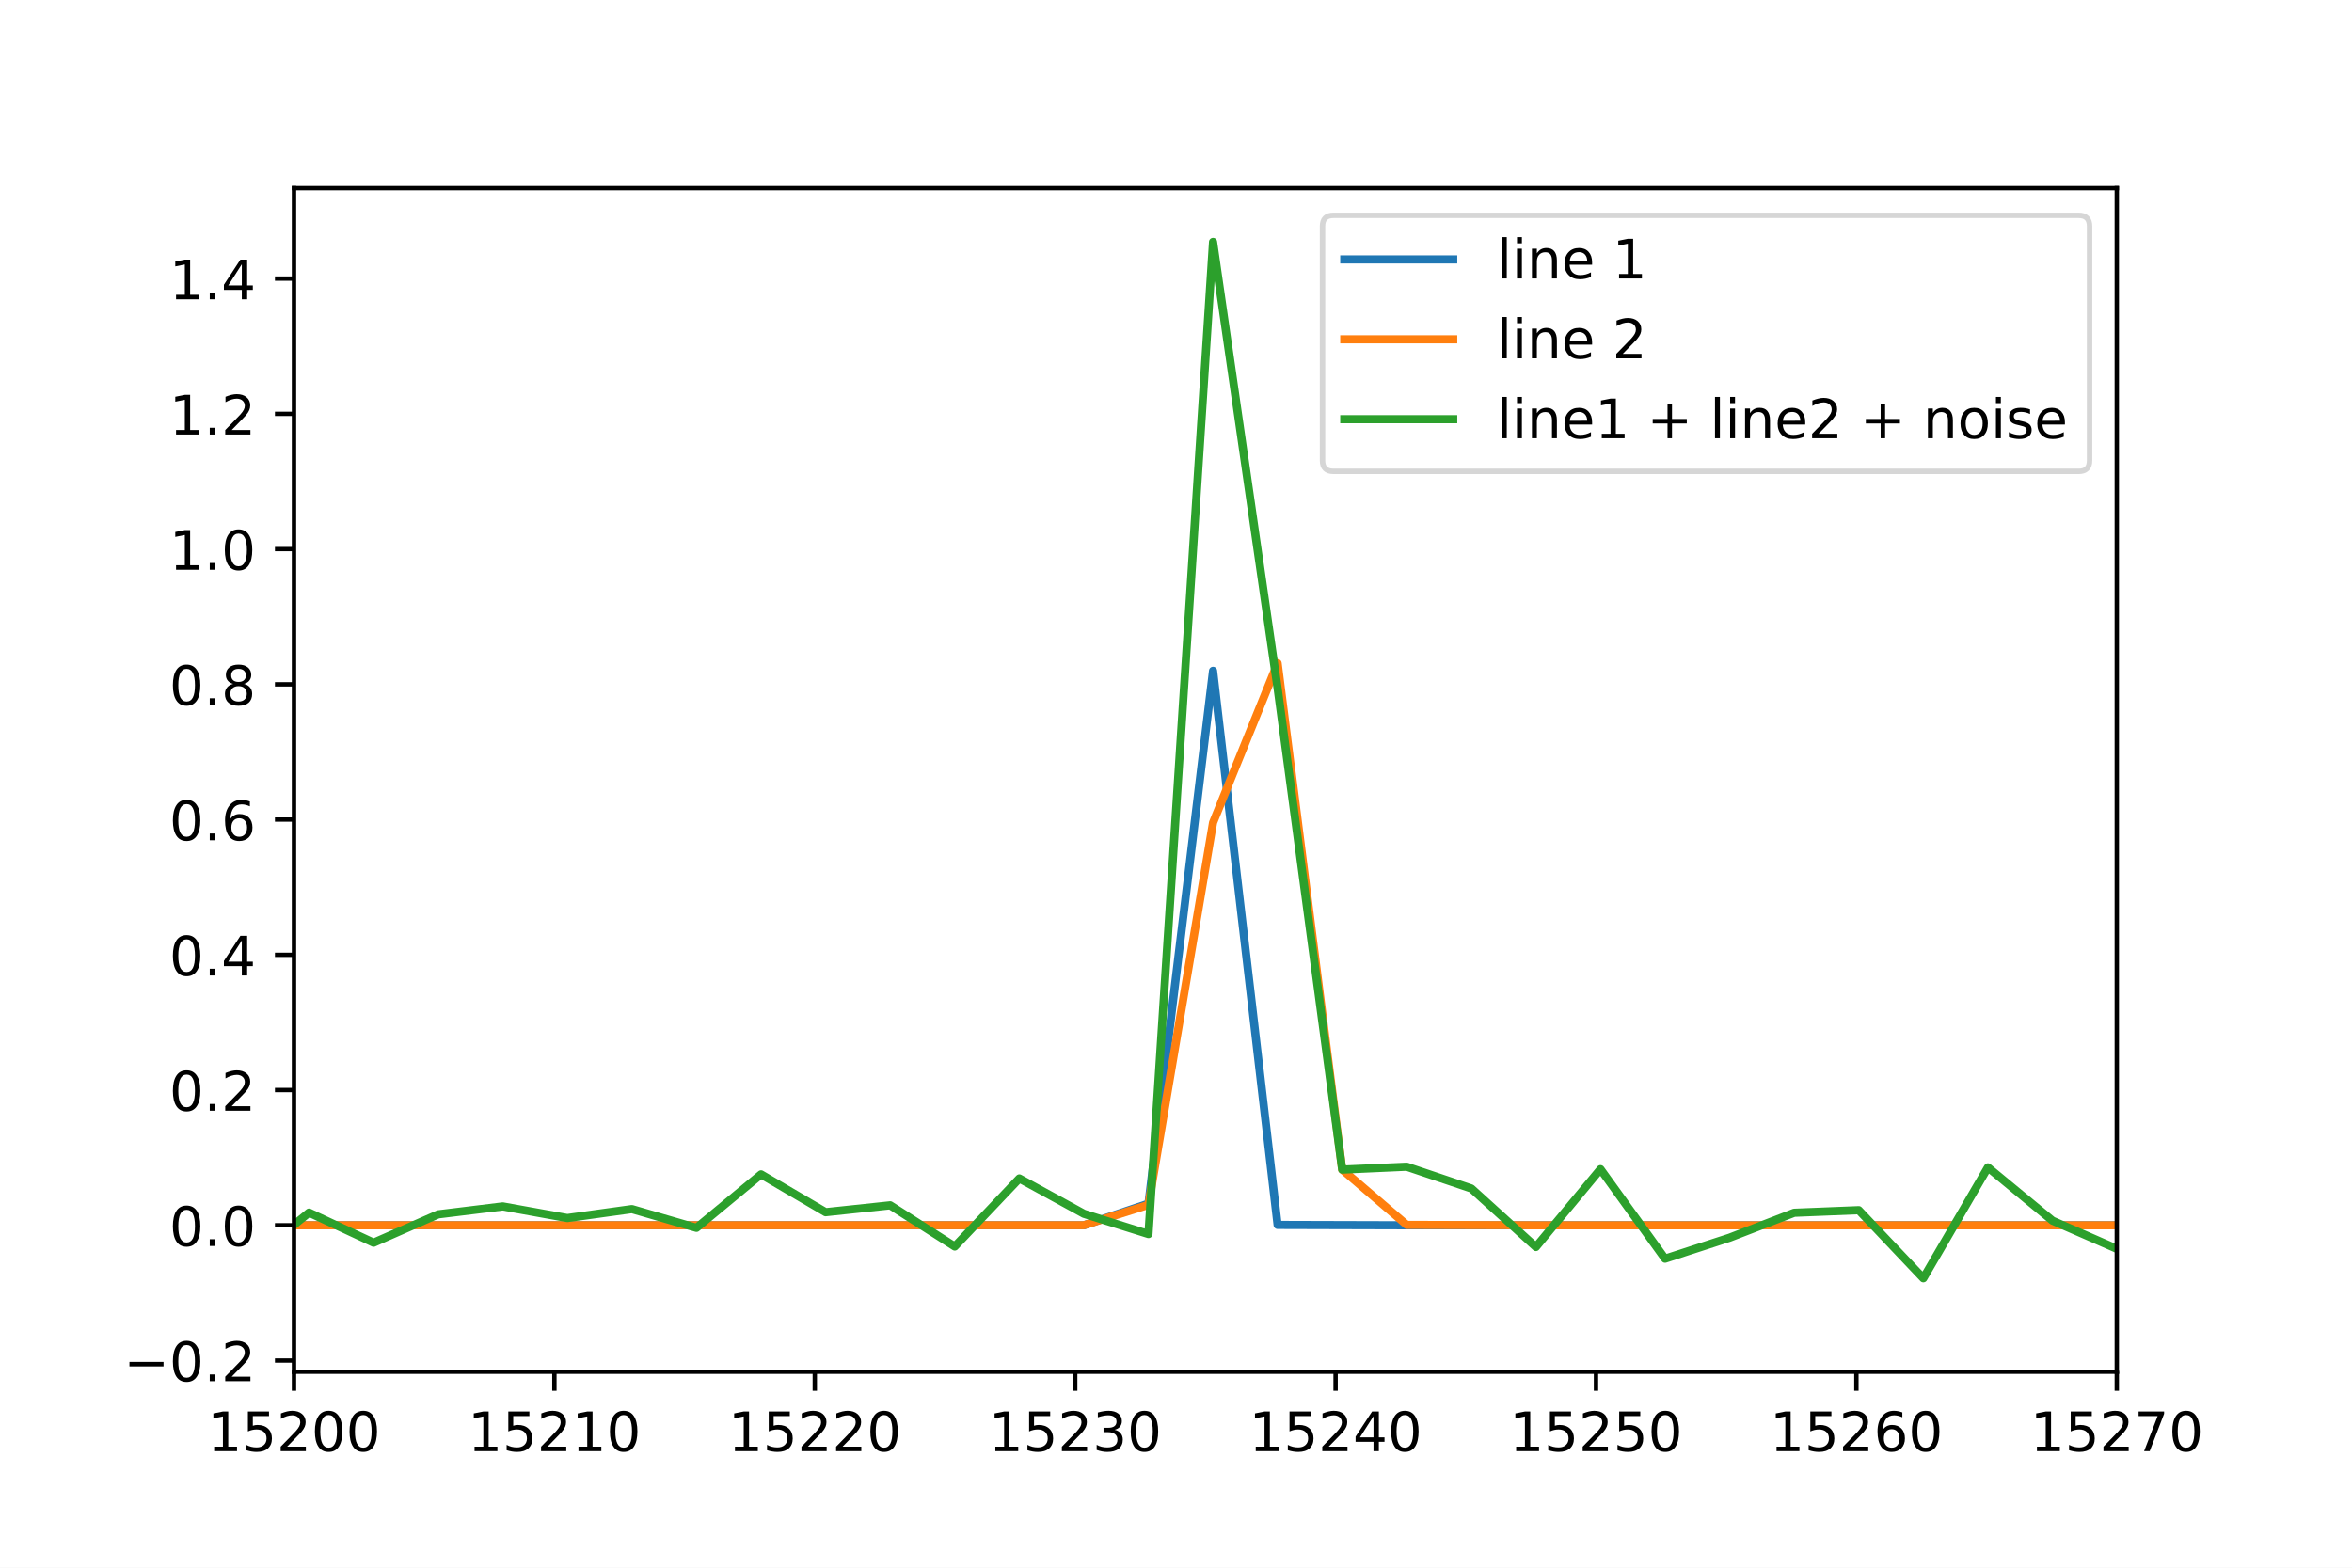
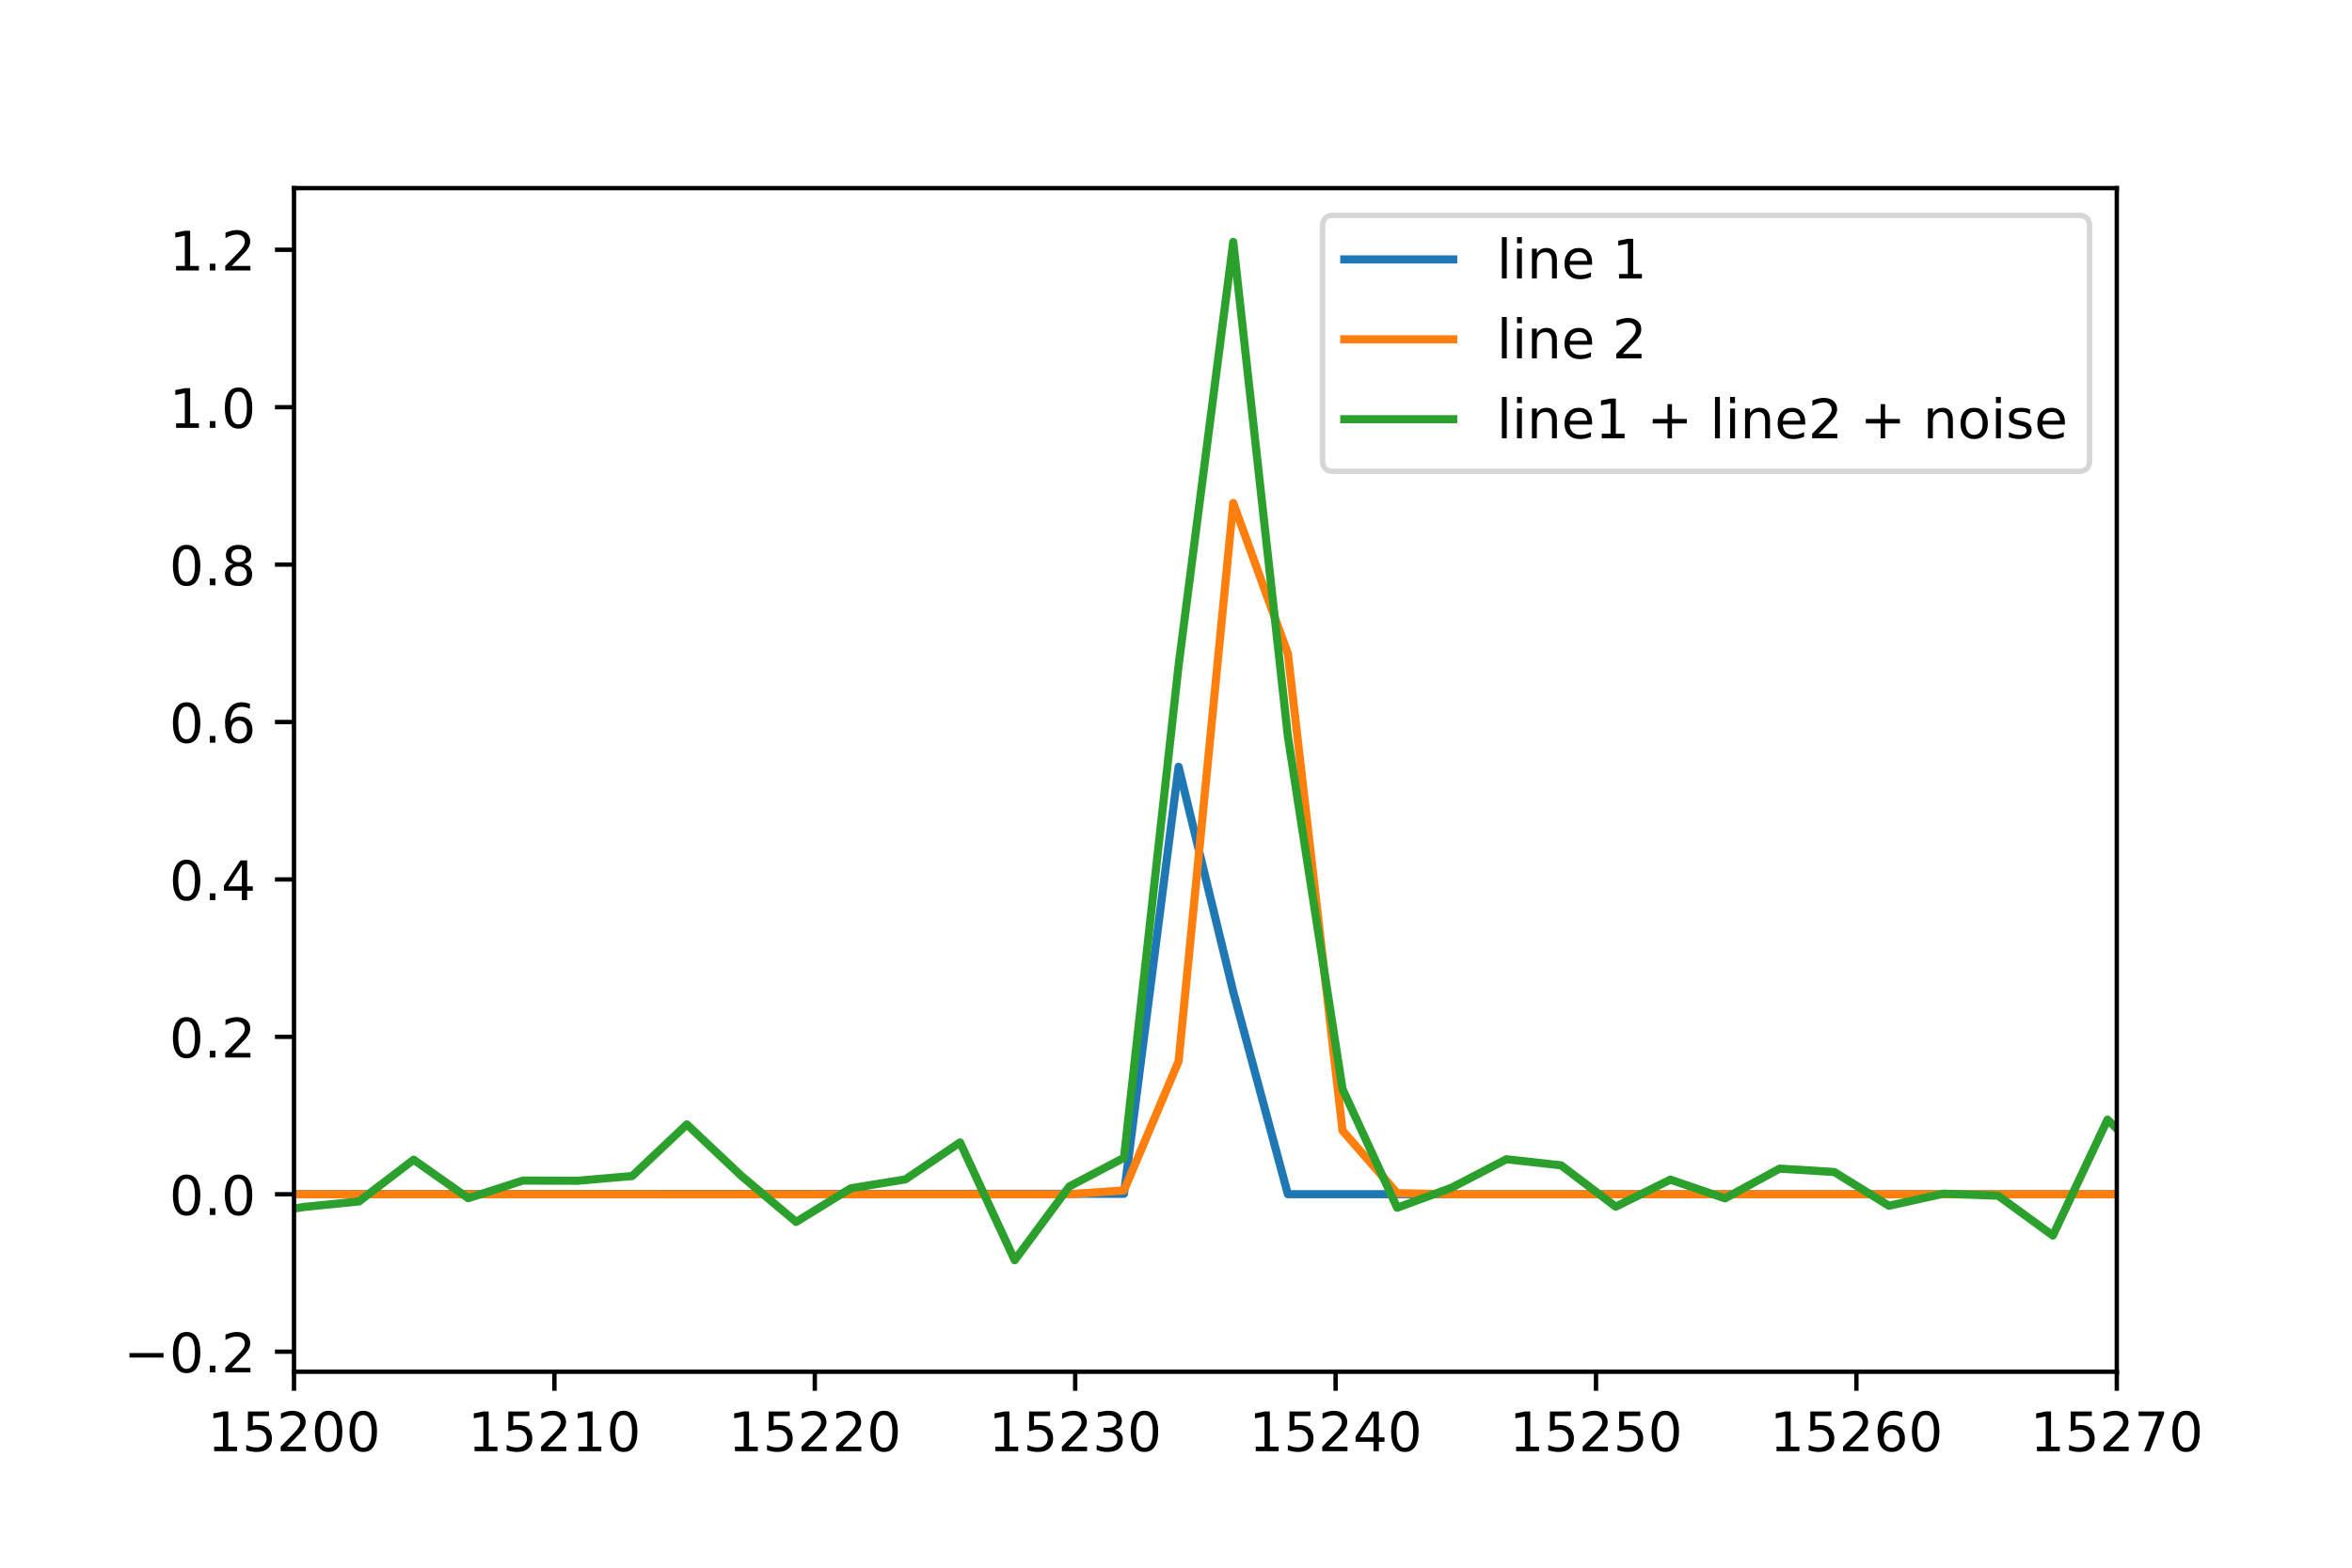
<svg xmlns="http://www.w3.org/2000/svg" xmlns:xlink="http://www.w3.org/1999/xlink" height="288pt" version="1.1" viewBox="0 0 432 288" width="432pt">
  <defs>
    <style type="text/css">
*{stroke-linecap:butt;stroke-linejoin:round;}
  </style>
  </defs>
  <g id="figure_1">
    <g id="patch_1">
      <path d="M 0 288  L 432 288  L 432 0  L 0 0  z " style="fill:#ffffff;" />
    </g>
    <g id="axes_1">
      <g id="patch_2">
        <path d="M 54 252  L 388.8 252  L 388.8 34.56  L 54 34.56  z " style="fill:#ffffff;" />
      </g>
      <g id="matplotlib.axis_1">
        <g id="xtick_1">
          <g id="line2d_1">
            <defs>
-               <path d="M 0 0  L 0 3.5  " id="m508fa422fe" style="stroke:#000000;stroke-width:0.8;" />
-             </defs>
-             <g>
-               <use style="stroke:#000000;stroke-width:0.8;" x="54" xlink:href="#m508fa422fe" y="252" />
+               <path d="M 0 0  L 0 3.5  " id="m2f54bc1e1a" style="stroke:#000000;stroke-width:0.8;" />
+             </defs>
+             <g>
+               <use style="stroke:#000000;stroke-width:0.8;" x="54" xlink:href="#m2f54bc1e1a" y="252" />
            </g>
          </g>
          <g id="text_1">
            <defs>
-               <path d="M 12.406 8.297  L 28.516 8.297  L 28.516 63.922  L 10.984 60.406  L 10.984 69.391  L 28.422 72.906  L 38.281 72.906  L 38.281 8.297  L 54.391 8.297  L 54.391 0  L 12.406 0  z " id="DejaVuSans-31" />
-               <path d="M 10.797 72.906  L 49.516 72.906  L 49.516 64.594  L 19.828 64.594  L 19.828 46.734  Q 21.969 47.469 24.109 47.828  Q 26.266 48.188 28.422 48.188  Q 40.625 48.188 47.75 41.5  Q 54.891 34.812 54.891 23.391  Q 54.891 11.625 47.562 5.094  Q 40.234 -1.422 26.906 -1.422  Q 22.312 -1.422 17.547 -0.641  Q 12.797 0.141 7.719 1.703  L 7.719 11.625  Q 12.109 9.234 16.797 8.062  Q 21.484 6.891 26.703 6.891  Q 35.156 6.891 40.078 11.328  Q 45.016 15.766 45.016 23.391  Q 45.016 31 40.078 35.438  Q 35.156 39.891 26.703 39.891  Q 22.75 39.891 18.812 39.016  Q 14.891 38.141 10.797 36.281  z " id="DejaVuSans-35" />
-               <path d="M 19.188 8.297  L 53.609 8.297  L 53.609 0  L 7.328 0  L 7.328 8.297  Q 12.938 14.109 22.625 23.891  Q 32.328 33.688 34.812 36.531  Q 39.547 41.844 41.422 45.531  Q 43.312 49.219 43.312 52.781  Q 43.312 58.594 39.234 62.25  Q 35.156 65.922 28.609 65.922  Q 23.969 65.922 18.812 64.312  Q 13.672 62.703 7.812 59.422  L 7.812 69.391  Q 13.766 71.781 18.938 73  Q 24.125 74.219 28.422 74.219  Q 39.75 74.219 46.484 68.547  Q 53.219 62.891 53.219 53.422  Q 53.219 48.922 51.531 44.891  Q 49.859 40.875 45.406 35.406  Q 44.188 33.984 37.641 27.219  Q 31.109 20.453 19.188 8.297  z " id="DejaVuSans-32" />
-               <path d="M 31.781 66.406  Q 24.172 66.406 20.328 58.906  Q 16.5 51.422 16.5 36.375  Q 16.5 21.391 20.328 13.891  Q 24.172 6.391 31.781 6.391  Q 39.453 6.391 43.281 13.891  Q 47.125 21.391 47.125 36.375  Q 47.125 51.422 43.281 58.906  Q 39.453 66.406 31.781 66.406  z M 31.781 74.219  Q 44.047 74.219 50.516 64.516  Q 56.984 54.828 56.984 36.375  Q 56.984 17.969 50.516 8.266  Q 44.047 -1.422 31.781 -1.422  Q 19.531 -1.422 13.062 8.266  Q 6.594 17.969 6.594 36.375  Q 6.594 54.828 13.062 64.516  Q 19.531 74.219 31.781 74.219  z " id="DejaVuSans-30" />
+               <path d="M 12.406 8.297  L 28.516 8.297  L 28.516 63.922  L 10.984 60.406  L 10.984 69.391  L 28.422 72.906  L 38.281 72.906  L 38.281 8.297  L 54.391 8.297  L 54.391 0  L 12.406 0  z " id="DejaVuSans-49" />
+               <path d="M 10.797 72.906  L 49.516 72.906  L 49.516 64.594  L 19.828 64.594  L 19.828 46.734  Q 21.969 47.469 24.109 47.828  Q 26.266 48.188 28.422 48.188  Q 40.625 48.188 47.75 41.5  Q 54.891 34.812 54.891 23.391  Q 54.891 11.625 47.562 5.094  Q 40.234 -1.422 26.906 -1.422  Q 22.312 -1.422 17.547 -0.641  Q 12.797 0.141 7.719 1.703  L 7.719 11.625  Q 12.109 9.234 16.797 8.062  Q 21.484 6.891 26.703 6.891  Q 35.156 6.891 40.078 11.328  Q 45.016 15.766 45.016 23.391  Q 45.016 31 40.078 35.438  Q 35.156 39.891 26.703 39.891  Q 22.75 39.891 18.812 39.016  Q 14.891 38.141 10.797 36.281  z " id="DejaVuSans-53" />
+               <path d="M 19.188 8.297  L 53.609 8.297  L 53.609 0  L 7.328 0  L 7.328 8.297  Q 12.938 14.109 22.625 23.891  Q 32.328 33.688 34.812 36.531  Q 39.547 41.844 41.422 45.531  Q 43.312 49.219 43.312 52.781  Q 43.312 58.594 39.234 62.25  Q 35.156 65.922 28.609 65.922  Q 23.969 65.922 18.812 64.312  Q 13.672 62.703 7.812 59.422  L 7.812 69.391  Q 13.766 71.781 18.938 73  Q 24.125 74.219 28.422 74.219  Q 39.75 74.219 46.484 68.547  Q 53.219 62.891 53.219 53.422  Q 53.219 48.922 51.531 44.891  Q 49.859 40.875 45.406 35.406  Q 44.188 33.984 37.641 27.219  Q 31.109 20.453 19.188 8.297  z " id="DejaVuSans-50" />
+               <path d="M 31.781 66.406  Q 24.172 66.406 20.328 58.906  Q 16.5 51.422 16.5 36.375  Q 16.5 21.391 20.328 13.891  Q 24.172 6.391 31.781 6.391  Q 39.453 6.391 43.281 13.891  Q 47.125 21.391 47.125 36.375  Q 47.125 51.422 43.281 58.906  Q 39.453 66.406 31.781 66.406  z M 31.781 74.219  Q 44.047 74.219 50.516 64.516  Q 56.984 54.828 56.984 36.375  Q 56.984 17.969 50.516 8.266  Q 44.047 -1.422 31.781 -1.422  Q 19.531 -1.422 13.062 8.266  Q 6.594 17.969 6.594 36.375  Q 6.594 54.828 13.062 64.516  Q 19.531 74.219 31.781 74.219  z " id="DejaVuSans-48" />
            </defs>
            <g transform="translate(38.09375 266.5984)scale(0.1 -0.1)">
-               <use xlink:href="#DejaVuSans-31" />
-               <use x="63.623" xlink:href="#DejaVuSans-35" />
-               <use x="127.246" xlink:href="#DejaVuSans-32" />
-               <use x="190.869" xlink:href="#DejaVuSans-30" />
-               <use x="254.492" xlink:href="#DejaVuSans-30" />
+               <use xlink:href="#DejaVuSans-49" />
+               <use x="63.623" xlink:href="#DejaVuSans-53" />
+               <use x="127.246" xlink:href="#DejaVuSans-50" />
+               <use x="190.869" xlink:href="#DejaVuSans-48" />
+               <use x="254.492" xlink:href="#DejaVuSans-48" />
            </g>
          </g>
        </g>
        <g id="xtick_2">
          <g id="line2d_2">
            <g>
-               <use style="stroke:#000000;stroke-width:0.8;" x="101.829" xlink:href="#m508fa422fe" y="252" />
+               <use style="stroke:#000000;stroke-width:0.8;" x="101.829" xlink:href="#m2f54bc1e1a" y="252" />
            </g>
          </g>
          <g id="text_2">
            <g transform="translate(85.92232 266.5984)scale(0.1 -0.1)">
-               <use xlink:href="#DejaVuSans-31" />
-               <use x="63.623" xlink:href="#DejaVuSans-35" />
-               <use x="127.246" xlink:href="#DejaVuSans-32" />
-               <use x="190.869" xlink:href="#DejaVuSans-31" />
-               <use x="254.492" xlink:href="#DejaVuSans-30" />
+               <use xlink:href="#DejaVuSans-49" />
+               <use x="63.623" xlink:href="#DejaVuSans-53" />
+               <use x="127.246" xlink:href="#DejaVuSans-50" />
+               <use x="190.869" xlink:href="#DejaVuSans-49" />
+               <use x="254.492" xlink:href="#DejaVuSans-48" />
            </g>
          </g>
        </g>
        <g id="xtick_3">
          <g id="line2d_3">
            <g>
-               <use style="stroke:#000000;stroke-width:0.8;" x="149.657" xlink:href="#m508fa422fe" y="252" />
+               <use style="stroke:#000000;stroke-width:0.8;" x="149.657" xlink:href="#m2f54bc1e1a" y="252" />
            </g>
          </g>
          <g id="text_3">
            <g transform="translate(133.7509 266.5984)scale(0.1 -0.1)">
-               <use xlink:href="#DejaVuSans-31" />
-               <use x="63.623" xlink:href="#DejaVuSans-35" />
-               <use x="127.246" xlink:href="#DejaVuSans-32" />
-               <use x="190.869" xlink:href="#DejaVuSans-32" />
-               <use x="254.492" xlink:href="#DejaVuSans-30" />
+               <use xlink:href="#DejaVuSans-49" />
+               <use x="63.623" xlink:href="#DejaVuSans-53" />
+               <use x="127.246" xlink:href="#DejaVuSans-50" />
+               <use x="190.869" xlink:href="#DejaVuSans-50" />
+               <use x="254.492" xlink:href="#DejaVuSans-48" />
            </g>
          </g>
        </g>
        <g id="xtick_4">
          <g id="line2d_4">
            <g>
-               <use style="stroke:#000000;stroke-width:0.8;" x="197.486" xlink:href="#m508fa422fe" y="252" />
+               <use style="stroke:#000000;stroke-width:0.8;" x="197.486" xlink:href="#m2f54bc1e1a" y="252" />
            </g>
          </g>
          <g id="text_4">
            <defs>
-               <path d="M 40.578 39.312  Q 47.656 37.797 51.625 33  Q 55.609 28.219 55.609 21.188  Q 55.609 10.406 48.188 4.484  Q 40.766 -1.422 27.094 -1.422  Q 22.516 -1.422 17.656 -0.516  Q 12.797 0.391 7.625 2.203  L 7.625 11.719  Q 11.719 9.328 16.594 8.109  Q 21.484 6.891 26.812 6.891  Q 36.078 6.891 40.938 10.547  Q 45.797 14.203 45.797 21.188  Q 45.797 27.641 41.281 31.266  Q 36.766 34.906 28.719 34.906  L 20.219 34.906  L 20.219 43.016  L 29.109 43.016  Q 36.375 43.016 40.234 45.922  Q 44.094 48.828 44.094 54.297  Q 44.094 59.906 40.109 62.906  Q 36.141 65.922 28.719 65.922  Q 24.656 65.922 20.016 65.031  Q 15.375 64.156 9.812 62.312  L 9.812 71.094  Q 15.438 72.656 20.344 73.438  Q 25.25 74.219 29.594 74.219  Q 40.828 74.219 47.359 69.109  Q 53.906 64.016 53.906 55.328  Q 53.906 49.266 50.438 45.094  Q 46.969 40.922 40.578 39.312  z " id="DejaVuSans-33" />
+               <path d="M 40.578 39.312  Q 47.656 37.797 51.625 33  Q 55.609 28.219 55.609 21.188  Q 55.609 10.406 48.188 4.484  Q 40.766 -1.422 27.094 -1.422  Q 22.516 -1.422 17.656 -0.516  Q 12.797 0.391 7.625 2.203  L 7.625 11.719  Q 11.719 9.328 16.594 8.109  Q 21.484 6.891 26.812 6.891  Q 36.078 6.891 40.938 10.547  Q 45.797 14.203 45.797 21.188  Q 45.797 27.641 41.281 31.266  Q 36.766 34.906 28.719 34.906  L 20.219 34.906  L 20.219 43.016  L 29.109 43.016  Q 36.375 43.016 40.234 45.922  Q 44.094 48.828 44.094 54.297  Q 44.094 59.906 40.109 62.906  Q 36.141 65.922 28.719 65.922  Q 24.656 65.922 20.016 65.031  Q 15.375 64.156 9.812 62.312  L 9.812 71.094  Q 15.438 72.656 20.344 73.438  Q 25.25 74.219 29.594 74.219  Q 40.828 74.219 47.359 69.109  Q 53.906 64.016 53.906 55.328  Q 53.906 49.266 50.438 45.094  Q 46.969 40.922 40.578 39.312  z " id="DejaVuSans-51" />
            </defs>
            <g transform="translate(181.5795 266.5984)scale(0.1 -0.1)">
-               <use xlink:href="#DejaVuSans-31" />
-               <use x="63.623" xlink:href="#DejaVuSans-35" />
-               <use x="127.246" xlink:href="#DejaVuSans-32" />
-               <use x="190.869" xlink:href="#DejaVuSans-33" />
-               <use x="254.492" xlink:href="#DejaVuSans-30" />
+               <use xlink:href="#DejaVuSans-49" />
+               <use x="63.623" xlink:href="#DejaVuSans-53" />
+               <use x="127.246" xlink:href="#DejaVuSans-50" />
+               <use x="190.869" xlink:href="#DejaVuSans-51" />
+               <use x="254.492" xlink:href="#DejaVuSans-48" />
            </g>
          </g>
        </g>
        <g id="xtick_5">
          <g id="line2d_5">
            <g>
-               <use style="stroke:#000000;stroke-width:0.8;" x="245.314" xlink:href="#m508fa422fe" y="252" />
+               <use style="stroke:#000000;stroke-width:0.8;" x="245.314" xlink:href="#m2f54bc1e1a" y="252" />
            </g>
          </g>
          <g id="text_5">
            <defs>
-               <path d="M 37.797 64.312  L 12.891 25.391  L 37.797 25.391  z M 35.203 72.906  L 47.609 72.906  L 47.609 25.391  L 58.016 25.391  L 58.016 17.188  L 47.609 17.188  L 47.609 0  L 37.797 0  L 37.797 17.188  L 4.891 17.188  L 4.891 26.703  z " id="DejaVuSans-34" />
+               <path d="M 37.797 64.312  L 12.891 25.391  L 37.797 25.391  z M 35.203 72.906  L 47.609 72.906  L 47.609 25.391  L 58.016 25.391  L 58.016 17.188  L 47.609 17.188  L 47.609 0  L 37.797 0  L 37.797 17.188  L 4.891 17.188  L 4.891 26.703  z " id="DejaVuSans-52" />
            </defs>
            <g transform="translate(229.408 266.5984)scale(0.1 -0.1)">
-               <use xlink:href="#DejaVuSans-31" />
-               <use x="63.623" xlink:href="#DejaVuSans-35" />
-               <use x="127.246" xlink:href="#DejaVuSans-32" />
-               <use x="190.869" xlink:href="#DejaVuSans-34" />
-               <use x="254.492" xlink:href="#DejaVuSans-30" />
+               <use xlink:href="#DejaVuSans-49" />
+               <use x="63.623" xlink:href="#DejaVuSans-53" />
+               <use x="127.246" xlink:href="#DejaVuSans-50" />
+               <use x="190.869" xlink:href="#DejaVuSans-52" />
+               <use x="254.492" xlink:href="#DejaVuSans-48" />
            </g>
          </g>
        </g>
        <g id="xtick_6">
          <g id="line2d_6">
            <g>
-               <use style="stroke:#000000;stroke-width:0.8;" x="293.143" xlink:href="#m508fa422fe" y="252" />
+               <use style="stroke:#000000;stroke-width:0.8;" x="293.143" xlink:href="#m2f54bc1e1a" y="252" />
            </g>
          </g>
          <g id="text_6">
            <g transform="translate(277.2366 266.5984)scale(0.1 -0.1)">
-               <use xlink:href="#DejaVuSans-31" />
-               <use x="63.623" xlink:href="#DejaVuSans-35" />
-               <use x="127.246" xlink:href="#DejaVuSans-32" />
-               <use x="190.869" xlink:href="#DejaVuSans-35" />
-               <use x="254.492" xlink:href="#DejaVuSans-30" />
+               <use xlink:href="#DejaVuSans-49" />
+               <use x="63.623" xlink:href="#DejaVuSans-53" />
+               <use x="127.246" xlink:href="#DejaVuSans-50" />
+               <use x="190.869" xlink:href="#DejaVuSans-53" />
+               <use x="254.492" xlink:href="#DejaVuSans-48" />
            </g>
          </g>
        </g>
        <g id="xtick_7">
          <g id="line2d_7">
            <g>
-               <use style="stroke:#000000;stroke-width:0.8;" x="340.971" xlink:href="#m508fa422fe" y="252" />
+               <use style="stroke:#000000;stroke-width:0.8;" x="340.971" xlink:href="#m2f54bc1e1a" y="252" />
            </g>
          </g>
          <g id="text_7">
            <defs>
-               <path d="M 33.016 40.375  Q 26.375 40.375 22.484 35.828  Q 18.609 31.297 18.609 23.391  Q 18.609 15.531 22.484 10.953  Q 26.375 6.391 33.016 6.391  Q 39.656 6.391 43.531 10.953  Q 47.406 15.531 47.406 23.391  Q 47.406 31.297 43.531 35.828  Q 39.656 40.375 33.016 40.375  z M 52.594 71.297  L 52.594 62.312  Q 48.875 64.062 45.094 64.984  Q 41.312 65.922 37.594 65.922  Q 27.828 65.922 22.672 59.328  Q 17.531 52.734 16.797 39.406  Q 19.672 43.656 24.016 45.922  Q 28.375 48.188 33.594 48.188  Q 44.578 48.188 50.953 41.516  Q 57.328 34.859 57.328 23.391  Q 57.328 12.156 50.688 5.359  Q 44.047 -1.422 33.016 -1.422  Q 20.359 -1.422 13.672 8.266  Q 6.984 17.969 6.984 36.375  Q 6.984 53.656 15.188 63.938  Q 23.391 74.219 37.203 74.219  Q 40.922 74.219 44.703 73.484  Q 48.484 72.75 52.594 71.297  z " id="DejaVuSans-36" />
+               <path d="M 33.016 40.375  Q 26.375 40.375 22.484 35.828  Q 18.609 31.297 18.609 23.391  Q 18.609 15.531 22.484 10.953  Q 26.375 6.391 33.016 6.391  Q 39.656 6.391 43.531 10.953  Q 47.406 15.531 47.406 23.391  Q 47.406 31.297 43.531 35.828  Q 39.656 40.375 33.016 40.375  z M 52.594 71.297  L 52.594 62.312  Q 48.875 64.062 45.094 64.984  Q 41.312 65.922 37.594 65.922  Q 27.828 65.922 22.672 59.328  Q 17.531 52.734 16.797 39.406  Q 19.672 43.656 24.016 45.922  Q 28.375 48.188 33.594 48.188  Q 44.578 48.188 50.953 41.516  Q 57.328 34.859 57.328 23.391  Q 57.328 12.156 50.688 5.359  Q 44.047 -1.422 33.016 -1.422  Q 20.359 -1.422 13.672 8.266  Q 6.984 17.969 6.984 36.375  Q 6.984 53.656 15.188 63.938  Q 23.391 74.219 37.203 74.219  Q 40.922 74.219 44.703 73.484  Q 48.484 72.75 52.594 71.297  z " id="DejaVuSans-54" />
            </defs>
            <g transform="translate(325.0652 266.5984)scale(0.1 -0.1)">
-               <use xlink:href="#DejaVuSans-31" />
-               <use x="63.623" xlink:href="#DejaVuSans-35" />
-               <use x="127.246" xlink:href="#DejaVuSans-32" />
-               <use x="190.869" xlink:href="#DejaVuSans-36" />
-               <use x="254.492" xlink:href="#DejaVuSans-30" />
+               <use xlink:href="#DejaVuSans-49" />
+               <use x="63.623" xlink:href="#DejaVuSans-53" />
+               <use x="127.246" xlink:href="#DejaVuSans-50" />
+               <use x="190.869" xlink:href="#DejaVuSans-54" />
+               <use x="254.492" xlink:href="#DejaVuSans-48" />
            </g>
          </g>
        </g>
        <g id="xtick_8">
          <g id="line2d_8">
            <g>
-               <use style="stroke:#000000;stroke-width:0.8;" x="388.8" xlink:href="#m508fa422fe" y="252" />
+               <use style="stroke:#000000;stroke-width:0.8;" x="388.8" xlink:href="#m2f54bc1e1a" y="252" />
            </g>
          </g>
          <g id="text_8">
            <defs>
-               <path d="M 8.203 72.906  L 55.078 72.906  L 55.078 68.703  L 28.609 0  L 18.312 0  L 43.219 64.594  L 8.203 64.594  z " id="DejaVuSans-37" />
+               <path d="M 8.203 72.906  L 55.078 72.906  L 55.078 68.703  L 28.609 0  L 18.312 0  L 43.219 64.594  L 8.203 64.594  z " id="DejaVuSans-55" />
            </defs>
            <g transform="translate(372.8938 266.5984)scale(0.1 -0.1)">
-               <use xlink:href="#DejaVuSans-31" />
-               <use x="63.623" xlink:href="#DejaVuSans-35" />
-               <use x="127.246" xlink:href="#DejaVuSans-32" />
-               <use x="190.869" xlink:href="#DejaVuSans-37" />
-               <use x="254.492" xlink:href="#DejaVuSans-30" />
+               <use xlink:href="#DejaVuSans-49" />
+               <use x="63.623" xlink:href="#DejaVuSans-53" />
+               <use x="127.246" xlink:href="#DejaVuSans-50" />
+               <use x="190.869" xlink:href="#DejaVuSans-55" />
+               <use x="254.492" xlink:href="#DejaVuSans-48" />
            </g>
          </g>
        </g>
      </g>
      <g id="matplotlib.axis_2">
        <g id="ytick_1">
          <g id="line2d_9">
            <defs>
-               <path d="M 0 0  L -3.5 0  " id="meb29c7750d" style="stroke:#000000;stroke-width:0.8;" />
-             </defs>
-             <g>
-               <use style="stroke:#000000;stroke-width:0.8;" x="54" xlink:href="#meb29c7750d" y="249.944" />
+               <path d="M 0 0  L -3.5 0  " id="mdb72024011" style="stroke:#000000;stroke-width:0.8;" />
+             </defs>
+             <g>
+               <use style="stroke:#000000;stroke-width:0.8;" x="54" xlink:href="#mdb72024011" y="248.317" />
            </g>
          </g>
          <g id="text_9">
            <defs>
-               <path d="M 10.594 35.5  L 73.188 35.5  L 73.188 27.203  L 10.594 27.203  z " id="DejaVuSans-2212" />
-               <path d="M 10.688 12.406  L 21 12.406  L 21 0  L 10.688 0  z " id="DejaVuSans-2e" />
-             </defs>
-             <g transform="translate(22.71719 253.7432)scale(0.1 -0.1)">
-               <use xlink:href="#DejaVuSans-2212" />
-               <use x="83.789" xlink:href="#DejaVuSans-30" />
-               <use x="147.412" xlink:href="#DejaVuSans-2e" />
-               <use x="179.199" xlink:href="#DejaVuSans-32" />
+               <path d="M 10.594 35.5  L 73.188 35.5  L 73.188 27.203  L 10.594 27.203  z " id="DejaVuSans-8722" />
+               <path d="M 10.688 12.406  L 21 12.406  L 21 0  L 10.688 0  z " id="DejaVuSans-46" />
+             </defs>
+             <g transform="translate(22.71719 252.1165)scale(0.1 -0.1)">
+               <use xlink:href="#DejaVuSans-8722" />
+               <use x="83.789" xlink:href="#DejaVuSans-48" />
+               <use x="147.412" xlink:href="#DejaVuSans-46" />
+               <use x="179.199" xlink:href="#DejaVuSans-50" />
            </g>
          </g>
        </g>
        <g id="ytick_2">
          <g id="line2d_10">
            <g>
-               <use style="stroke:#000000;stroke-width:0.8;" x="54" xlink:href="#meb29c7750d" y="225.099" />
+               <use style="stroke:#000000;stroke-width:0.8;" x="54" xlink:href="#mdb72024011" y="219.398" />
            </g>
          </g>
          <g id="text_10">
-             <g transform="translate(31.09688 228.8978)scale(0.1 -0.1)">
-               <use xlink:href="#DejaVuSans-30" />
-               <use x="63.623" xlink:href="#DejaVuSans-2e" />
-               <use x="95.41" xlink:href="#DejaVuSans-30" />
+             <g transform="translate(31.09688 223.1975)scale(0.1 -0.1)">
+               <use xlink:href="#DejaVuSans-48" />
+               <use x="63.623" xlink:href="#DejaVuSans-46" />
+               <use x="95.41" xlink:href="#DejaVuSans-48" />
            </g>
          </g>
        </g>
        <g id="ytick_3">
          <g id="line2d_11">
            <g>
-               <use style="stroke:#000000;stroke-width:0.8;" x="54" xlink:href="#meb29c7750d" y="200.253" />
+               <use style="stroke:#000000;stroke-width:0.8;" x="54" xlink:href="#mdb72024011" y="190.479" />
            </g>
          </g>
          <g id="text_11">
-             <g transform="translate(31.09688 204.0525)scale(0.1 -0.1)">
-               <use xlink:href="#DejaVuSans-30" />
-               <use x="63.623" xlink:href="#DejaVuSans-2e" />
-               <use x="95.41" xlink:href="#DejaVuSans-32" />
+             <g transform="translate(31.09688 194.2785)scale(0.1 -0.1)">
+               <use xlink:href="#DejaVuSans-48" />
+               <use x="63.623" xlink:href="#DejaVuSans-46" />
+               <use x="95.41" xlink:href="#DejaVuSans-50" />
            </g>
          </g>
        </g>
        <g id="ytick_4">
          <g id="line2d_12">
            <g>
-               <use style="stroke:#000000;stroke-width:0.8;" x="54" xlink:href="#meb29c7750d" y="175.408" />
+               <use style="stroke:#000000;stroke-width:0.8;" x="54" xlink:href="#mdb72024011" y="161.56" />
            </g>
          </g>
          <g id="text_12">
-             <g transform="translate(31.09688 179.2072)scale(0.1 -0.1)">
-               <use xlink:href="#DejaVuSans-30" />
-               <use x="63.623" xlink:href="#DejaVuSans-2e" />
-               <use x="95.41" xlink:href="#DejaVuSans-34" />
+             <g transform="translate(31.09688 165.3595)scale(0.1 -0.1)">
+               <use xlink:href="#DejaVuSans-48" />
+               <use x="63.623" xlink:href="#DejaVuSans-46" />
+               <use x="95.41" xlink:href="#DejaVuSans-52" />
            </g>
          </g>
        </g>
        <g id="ytick_5">
          <g id="line2d_13">
            <g>
-               <use style="stroke:#000000;stroke-width:0.8;" x="54" xlink:href="#meb29c7750d" y="150.563" />
+               <use style="stroke:#000000;stroke-width:0.8;" x="54" xlink:href="#mdb72024011" y="132.641" />
            </g>
          </g>
          <g id="text_13">
-             <g transform="translate(31.09688 154.3619)scale(0.1 -0.1)">
-               <use xlink:href="#DejaVuSans-30" />
-               <use x="63.623" xlink:href="#DejaVuSans-2e" />
-               <use x="95.41" xlink:href="#DejaVuSans-36" />
+             <g transform="translate(31.09688 136.4404)scale(0.1 -0.1)">
+               <use xlink:href="#DejaVuSans-48" />
+               <use x="63.623" xlink:href="#DejaVuSans-46" />
+               <use x="95.41" xlink:href="#DejaVuSans-54" />
            </g>
          </g>
        </g>
        <g id="ytick_6">
          <g id="line2d_14">
            <g>
-               <use style="stroke:#000000;stroke-width:0.8;" x="54" xlink:href="#meb29c7750d" y="125.717" />
+               <use style="stroke:#000000;stroke-width:0.8;" x="54" xlink:href="#mdb72024011" y="103.722" />
            </g>
          </g>
          <g id="text_14">
            <defs>
-               <path d="M 31.781 34.625  Q 24.75 34.625 20.719 30.859  Q 16.703 27.094 16.703 20.516  Q 16.703 13.922 20.719 10.156  Q 24.75 6.391 31.781 6.391  Q 38.812 6.391 42.859 10.172  Q 46.922 13.969 46.922 20.516  Q 46.922 27.094 42.891 30.859  Q 38.875 34.625 31.781 34.625  z M 21.922 38.812  Q 15.578 40.375 12.031 44.719  Q 8.5 49.078 8.5 55.328  Q 8.5 64.062 14.719 69.141  Q 20.953 74.219 31.781 74.219  Q 42.672 74.219 48.875 69.141  Q 55.078 64.062 55.078 55.328  Q 55.078 49.078 51.531 44.719  Q 48 40.375 41.703 38.812  Q 48.828 37.156 52.797 32.312  Q 56.781 27.484 56.781 20.516  Q 56.781 9.906 50.312 4.234  Q 43.844 -1.422 31.781 -1.422  Q 19.734 -1.422 13.25 4.234  Q 6.781 9.906 6.781 20.516  Q 6.781 27.484 10.781 32.312  Q 14.797 37.156 21.922 38.812  z M 18.312 54.391  Q 18.312 48.734 21.844 45.562  Q 25.391 42.391 31.781 42.391  Q 38.141 42.391 41.719 45.562  Q 45.312 48.734 45.312 54.391  Q 45.312 60.062 41.719 63.234  Q 38.141 66.406 31.781 66.406  Q 25.391 66.406 21.844 63.234  Q 18.312 60.062 18.312 54.391  z " id="DejaVuSans-38" />
-             </defs>
-             <g transform="translate(31.09688 129.5165)scale(0.1 -0.1)">
-               <use xlink:href="#DejaVuSans-30" />
-               <use x="63.623" xlink:href="#DejaVuSans-2e" />
-               <use x="95.41" xlink:href="#DejaVuSans-38" />
+               <path d="M 31.781 34.625  Q 24.75 34.625 20.719 30.859  Q 16.703 27.094 16.703 20.516  Q 16.703 13.922 20.719 10.156  Q 24.75 6.391 31.781 6.391  Q 38.812 6.391 42.859 10.172  Q 46.922 13.969 46.922 20.516  Q 46.922 27.094 42.891 30.859  Q 38.875 34.625 31.781 34.625  z M 21.922 38.812  Q 15.578 40.375 12.031 44.719  Q 8.5 49.078 8.5 55.328  Q 8.5 64.062 14.719 69.141  Q 20.953 74.219 31.781 74.219  Q 42.672 74.219 48.875 69.141  Q 55.078 64.062 55.078 55.328  Q 55.078 49.078 51.531 44.719  Q 48 40.375 41.703 38.812  Q 48.828 37.156 52.797 32.312  Q 56.781 27.484 56.781 20.516  Q 56.781 9.906 50.312 4.234  Q 43.844 -1.422 31.781 -1.422  Q 19.734 -1.422 13.25 4.234  Q 6.781 9.906 6.781 20.516  Q 6.781 27.484 10.781 32.312  Q 14.797 37.156 21.922 38.812  z M 18.312 54.391  Q 18.312 48.734 21.844 45.562  Q 25.391 42.391 31.781 42.391  Q 38.141 42.391 41.719 45.562  Q 45.312 48.734 45.312 54.391  Q 45.312 60.062 41.719 63.234  Q 38.141 66.406 31.781 66.406  Q 25.391 66.406 21.844 63.234  Q 18.312 60.062 18.312 54.391  z " id="DejaVuSans-56" />
+             </defs>
+             <g transform="translate(31.09688 107.5214)scale(0.1 -0.1)">
+               <use xlink:href="#DejaVuSans-48" />
+               <use x="63.623" xlink:href="#DejaVuSans-46" />
+               <use x="95.41" xlink:href="#DejaVuSans-56" />
            </g>
          </g>
        </g>
        <g id="ytick_7">
          <g id="line2d_15">
            <g>
-               <use style="stroke:#000000;stroke-width:0.8;" x="54" xlink:href="#meb29c7750d" y="100.872" />
+               <use style="stroke:#000000;stroke-width:0.8;" x="54" xlink:href="#mdb72024011" y="74.803" />
            </g>
          </g>
          <g id="text_15">
-             <g transform="translate(31.09688 104.6712)scale(0.1 -0.1)">
-               <use xlink:href="#DejaVuSans-31" />
-               <use x="63.623" xlink:href="#DejaVuSans-2e" />
-               <use x="95.41" xlink:href="#DejaVuSans-30" />
+             <g transform="translate(31.09688 78.60236)scale(0.1 -0.1)">
+               <use xlink:href="#DejaVuSans-49" />
+               <use x="63.623" xlink:href="#DejaVuSans-46" />
+               <use x="95.41" xlink:href="#DejaVuSans-48" />
            </g>
          </g>
        </g>
        <g id="ytick_8">
          <g id="line2d_16">
            <g>
-               <use style="stroke:#000000;stroke-width:0.8;" x="54" xlink:href="#meb29c7750d" y="76.027" />
+               <use style="stroke:#000000;stroke-width:0.8;" x="54" xlink:href="#mdb72024011" y="45.884" />
            </g>
          </g>
          <g id="text_16">
-             <g transform="translate(31.09688 79.82588)scale(0.1 -0.1)">
-               <use xlink:href="#DejaVuSans-31" />
-               <use x="63.623" xlink:href="#DejaVuSans-2e" />
-               <use x="95.41" xlink:href="#DejaVuSans-32" />
-             </g>
-           </g>
-         </g>
-         <g id="ytick_9">
-           <g id="line2d_17">
-             <g>
-               <use style="stroke:#000000;stroke-width:0.8;" x="54" xlink:href="#meb29c7750d" y="51.181" />
-             </g>
-           </g>
-           <g id="text_17">
-             <g transform="translate(31.09688 54.98056)scale(0.1 -0.1)">
-               <use xlink:href="#DejaVuSans-31" />
-               <use x="63.623" xlink:href="#DejaVuSans-2e" />
-               <use x="95.41" xlink:href="#DejaVuSans-34" />
-             </g>
-           </g>
-         </g>
+             <g transform="translate(31.09688 49.68333)scale(0.1 -0.1)">
+               <use xlink:href="#DejaVuSans-49" />
+               <use x="63.623" xlink:href="#DejaVuSans-46" />
+               <use x="95.41" xlink:href="#DejaVuSans-50" />
+             </g>
+           </g>
+         </g>
+       </g>
+       <g id="line2d_17">
+         <path clip-path="url(#p32b2c33bad)" d="M -1 219.398  L 206.443 219.313  L 216.479 140.871  L 226.515 182.197  L 236.551 219.389  L 367.02 219.398  L 433 219.398  L 433 219.398  " style="fill:none;stroke:#1f77b4;stroke-linecap:square;stroke-width:1.5;" />
      </g>
      <g id="line2d_18">
-         <path clip-path="url(#p6296eb580a)" d="M -1 225.099  L 199.085 225.099  L 210.945 221.115  L 222.805 123.238  L 234.665 225.033  L 258.385 225.099  L 433 225.099  L 433 225.099  " style="fill:none;stroke:#1f77b4;stroke-linecap:square;stroke-width:1.5;" />
+         <path clip-path="url(#p32b2c33bad)" d="M -1 219.398  L 196.407 219.395  L 206.443 218.691  L 216.479 194.962  L 226.515 92.402  L 236.551 120.081  L 246.587 207.71  L 256.624 219.191  L 266.66 219.398  L 433 219.398  L 433 219.398  " style="fill:none;stroke:#ff7f0e;stroke-linecap:square;stroke-width:1.5;" />
      </g>
      <g id="line2d_19">
-         <path clip-path="url(#p6296eb580a)" d="M -1 225.099  L 199.085 225.085  L 210.945 221.335  L 222.805 151.126  L 234.665 121.84  L 246.525 214.863  L 258.385 225.027  L 282.105 225.099  L 433 225.099  L 433 225.099  " style="fill:none;stroke:#ff7f0e;stroke-linecap:square;stroke-width:1.5;" />
-       </g>
-       <g id="line2d_20">
-         <path clip-path="url(#p6296eb580a)" d="M -1 213.921  L 9.324 228.65  L 21.184 223.455  L 33.044 227.058  L 44.904 232.418  L 56.764 222.766  L 68.624 228.298  L 80.484 223.084  L 92.344 221.627  L 104.204 223.768  L 116.064 222.121  L 127.924 225.569  L 139.785 215.744  L 151.645 222.691  L 163.505 221.426  L 175.365 228.995  L 187.225 216.492  L 199.085 222.984  L 210.945 226.709  L 222.805 44.444  L 234.665 126.444  L 246.525 214.872  L 258.385 214.337  L 270.245 218.334  L 282.105 229.085  L 293.965 214.79  L 305.825 231.236  L 317.685 227.375  L 329.546 222.796  L 341.406 222.32  L 353.266 234.834  L 365.126 214.458  L 376.986 224.249  L 388.846 229.437  L 400.706 219.839  L 412.566 213.955  L 424.426 222.173  L 433 221.073  L 433 221.073  " style="fill:none;stroke:#2ca02c;stroke-linecap:square;stroke-width:1.5;" />
+         <path clip-path="url(#p32b2c33bad)" d="M -1 220.45  L 5.722 210.621  L 15.758 222.311  L 25.794 214.671  L 45.866 223.357  L 55.902 221.725  L 65.938 220.716  L 75.974 213.049  L 86.01 220.118  L 96.046 216.883  L 106.082 216.917  L 116.118 216.048  L 126.155 206.563  L 136.191 216.038  L 146.227 224.478  L 156.263 218.303  L 166.299 216.664  L 176.335 209.873  L 186.371 231.516  L 196.407 217.963  L 206.443 212.703  L 216.479 122.221  L 226.515 44.444  L 236.551 135.298  L 246.587 200.064  L 256.624 221.877  L 266.66 218.178  L 276.696 212.965  L 286.732 214.084  L 296.768 221.683  L 306.804 216.713  L 316.84 220.149  L 326.876 214.687  L 336.912 215.312  L 346.948 221.51  L 356.984 219.287  L 367.02 219.671  L 377.056 226.983  L 387.092 205.691  L 397.129 215.406  L 407.165 225.817  L 417.201 212.971  L 427.237 217.051  L 433 214.36  L 433 214.36  " style="fill:none;stroke:#2ca02c;stroke-linecap:square;stroke-width:1.5;" />
      </g>
      <g id="patch_3">
        <path d="M 54 252  L 54 34.56  " style="fill:none;stroke:#000000;stroke-linecap:square;stroke-linejoin:miter;stroke-width:0.8;" />
      </g>
      <g id="patch_4">
        <path d="M 388.8 252  L 388.8 34.56  " style="fill:none;stroke:#000000;stroke-linecap:square;stroke-linejoin:miter;stroke-width:0.8;" />
      </g>
      <g id="patch_5">
        <path d="M 54 252  L 388.8 252  " style="fill:none;stroke:#000000;stroke-linecap:square;stroke-linejoin:miter;stroke-width:0.8;" />
      </g>
      <g id="patch_6">
        <path d="M 54 34.56  L 388.8 34.56  " style="fill:none;stroke:#000000;stroke-linecap:square;stroke-linejoin:miter;stroke-width:0.8;" />
      </g>
      <g id="legend_1">
        <g id="patch_7">
          <path d="M 244.912 86.594  L 381.8 86.594  Q 383.8 86.594 383.8 84.594  L 383.8 41.56  Q 383.8 39.56 381.8 39.56  L 244.912 39.56  Q 242.912 39.56 242.912 41.56  L 242.912 84.594  Q 242.912 86.594 244.912 86.594  z " style="fill:#ffffff;opacity:0.8;stroke:#cccccc;stroke-linejoin:miter;" />
        </g>
-         <g id="line2d_21">
+         <g id="line2d_20">
          <path d="M 246.912 47.658  L 266.913 47.658  " style="fill:none;stroke:#1f77b4;stroke-linecap:square;stroke-width:1.5;" />
        </g>
-         <g id="line2d_22" />
-         <g id="text_18">
+         <g id="line2d_21" />
+         <g id="text_17">
          <defs>
-             <path d="M 9.422 75.984  L 18.406 75.984  L 18.406 0  L 9.422 0  z " id="DejaVuSans-6c" />
-             <path d="M 9.422 54.688  L 18.406 54.688  L 18.406 0  L 9.422 0  z M 9.422 75.984  L 18.406 75.984  L 18.406 64.594  L 9.422 64.594  z " id="DejaVuSans-69" />
-             <path d="M 54.891 33.016  L 54.891 0  L 45.906 0  L 45.906 32.719  Q 45.906 40.484 42.875 44.328  Q 39.844 48.188 33.797 48.188  Q 26.516 48.188 22.312 43.547  Q 18.109 38.922 18.109 30.906  L 18.109 0  L 9.078 0  L 9.078 54.688  L 18.109 54.688  L 18.109 46.188  Q 21.344 51.125 25.703 53.562  Q 30.078 56 35.797 56  Q 45.219 56 50.047 50.172  Q 54.891 44.344 54.891 33.016  z " id="DejaVuSans-6e" />
-             <path d="M 56.203 29.594  L 56.203 25.203  L 14.891 25.203  Q 15.484 15.922 20.484 11.062  Q 25.484 6.203 34.422 6.203  Q 39.594 6.203 44.453 7.469  Q 49.312 8.734 54.109 11.281  L 54.109 2.781  Q 49.266 0.734 44.188 -0.344  Q 39.109 -1.422 33.891 -1.422  Q 20.797 -1.422 13.156 6.188  Q 5.516 13.812 5.516 26.812  Q 5.516 40.234 12.766 48.109  Q 20.016 56 32.328 56  Q 43.359 56 49.781 48.891  Q 56.203 41.797 56.203 29.594  z M 47.219 32.234  Q 47.125 39.594 43.094 43.984  Q 39.062 48.391 32.422 48.391  Q 24.906 48.391 20.391 44.141  Q 15.875 39.891 15.188 32.172  z " id="DejaVuSans-65" />
-             <path id="DejaVuSans-20" />
+             <path d="M 9.422 75.984  L 18.406 75.984  L 18.406 0  L 9.422 0  z " id="DejaVuSans-108" />
+             <path d="M 9.422 54.688  L 18.406 54.688  L 18.406 0  L 9.422 0  z M 9.422 75.984  L 18.406 75.984  L 18.406 64.594  L 9.422 64.594  z " id="DejaVuSans-105" />
+             <path d="M 54.891 33.016  L 54.891 0  L 45.906 0  L 45.906 32.719  Q 45.906 40.484 42.875 44.328  Q 39.844 48.188 33.797 48.188  Q 26.516 48.188 22.312 43.547  Q 18.109 38.922 18.109 30.906  L 18.109 0  L 9.078 0  L 9.078 54.688  L 18.109 54.688  L 18.109 46.188  Q 21.344 51.125 25.703 53.562  Q 30.078 56 35.797 56  Q 45.219 56 50.047 50.172  Q 54.891 44.344 54.891 33.016  z " id="DejaVuSans-110" />
+             <path d="M 56.203 29.594  L 56.203 25.203  L 14.891 25.203  Q 15.484 15.922 20.484 11.062  Q 25.484 6.203 34.422 6.203  Q 39.594 6.203 44.453 7.469  Q 49.312 8.734 54.109 11.281  L 54.109 2.781  Q 49.266 0.734 44.188 -0.344  Q 39.109 -1.422 33.891 -1.422  Q 20.797 -1.422 13.156 6.188  Q 5.516 13.812 5.516 26.812  Q 5.516 40.234 12.766 48.109  Q 20.016 56 32.328 56  Q 43.359 56 49.781 48.891  Q 56.203 41.797 56.203 29.594  z M 47.219 32.234  Q 47.125 39.594 43.094 43.984  Q 39.062 48.391 32.422 48.391  Q 24.906 48.391 20.391 44.141  Q 15.875 39.891 15.188 32.172  z " id="DejaVuSans-101" />
+             <path id="DejaVuSans-32" />
          </defs>
          <g transform="translate(274.9125 51.15844)scale(0.1 -0.1)">
-             <use xlink:href="#DejaVuSans-6c" />
-             <use x="27.783" xlink:href="#DejaVuSans-69" />
-             <use x="55.566" xlink:href="#DejaVuSans-6e" />
-             <use x="118.945" xlink:href="#DejaVuSans-65" />
-             <use x="180.469" xlink:href="#DejaVuSans-20" />
-             <use x="212.256" xlink:href="#DejaVuSans-31" />
-           </g>
-         </g>
-         <g id="line2d_23">
+             <use xlink:href="#DejaVuSans-108" />
+             <use x="27.783" xlink:href="#DejaVuSans-105" />
+             <use x="55.566" xlink:href="#DejaVuSans-110" />
+             <use x="118.945" xlink:href="#DejaVuSans-101" />
+             <use x="180.469" xlink:href="#DejaVuSans-32" />
+             <use x="212.256" xlink:href="#DejaVuSans-49" />
+           </g>
+         </g>
+         <g id="line2d_22">
          <path d="M 246.912 62.337  L 266.913 62.337  " style="fill:none;stroke:#ff7f0e;stroke-linecap:square;stroke-width:1.5;" />
        </g>
-         <g id="line2d_24" />
+         <g id="line2d_23" />
+         <g id="text_18">
+           <g transform="translate(274.9125 65.83656)scale(0.1 -0.1)">
+             <use xlink:href="#DejaVuSans-108" />
+             <use x="27.783" xlink:href="#DejaVuSans-105" />
+             <use x="55.566" xlink:href="#DejaVuSans-110" />
+             <use x="118.945" xlink:href="#DejaVuSans-101" />
+             <use x="180.469" xlink:href="#DejaVuSans-32" />
+             <use x="212.256" xlink:href="#DejaVuSans-50" />
+           </g>
+         </g>
+         <g id="line2d_24">
+           <path d="M 246.912 77.015  L 266.913 77.015  " style="fill:none;stroke:#2ca02c;stroke-linecap:square;stroke-width:1.5;" />
+         </g>
+         <g id="line2d_25" />
        <g id="text_19">
-           <g transform="translate(274.9125 65.83656)scale(0.1 -0.1)">
-             <use xlink:href="#DejaVuSans-6c" />
-             <use x="27.783" xlink:href="#DejaVuSans-69" />
-             <use x="55.566" xlink:href="#DejaVuSans-6e" />
-             <use x="118.945" xlink:href="#DejaVuSans-65" />
-             <use x="180.469" xlink:href="#DejaVuSans-20" />
-             <use x="212.256" xlink:href="#DejaVuSans-32" />
-           </g>
-         </g>
-         <g id="line2d_25">
-           <path d="M 246.912 77.015  L 266.913 77.015  " style="fill:none;stroke:#2ca02c;stroke-linecap:square;stroke-width:1.5;" />
-         </g>
-         <g id="line2d_26" />
-         <g id="text_20">
          <defs>
-             <path d="M 46 62.703  L 46 35.5  L 73.188 35.5  L 73.188 27.203  L 46 27.203  L 46 0  L 37.797 0  L 37.797 27.203  L 10.594 27.203  L 10.594 35.5  L 37.797 35.5  L 37.797 62.703  z " id="DejaVuSans-2b" />
-             <path d="M 30.609 48.391  Q 23.391 48.391 19.188 42.75  Q 14.984 37.109 14.984 27.297  Q 14.984 17.484 19.156 11.844  Q 23.344 6.203 30.609 6.203  Q 37.797 6.203 41.984 11.859  Q 46.188 17.531 46.188 27.297  Q 46.188 37.016 41.984 42.703  Q 37.797 48.391 30.609 48.391  z M 30.609 56  Q 42.328 56 49.016 48.375  Q 55.719 40.766 55.719 27.297  Q 55.719 13.875 49.016 6.219  Q 42.328 -1.422 30.609 -1.422  Q 18.844 -1.422 12.172 6.219  Q 5.516 13.875 5.516 27.297  Q 5.516 40.766 12.172 48.375  Q 18.844 56 30.609 56  z " id="DejaVuSans-6f" />
-             <path d="M 44.281 53.078  L 44.281 44.578  Q 40.484 46.531 36.375 47.5  Q 32.281 48.484 27.875 48.484  Q 21.188 48.484 17.844 46.438  Q 14.5 44.391 14.5 40.281  Q 14.5 37.156 16.891 35.375  Q 19.281 33.594 26.516 31.984  L 29.594 31.297  Q 39.156 29.25 43.188 25.516  Q 47.219 21.781 47.219 15.094  Q 47.219 7.469 41.188 3.016  Q 35.156 -1.422 24.609 -1.422  Q 20.219 -1.422 15.453 -0.562  Q 10.688 0.297 5.422 2  L 5.422 11.281  Q 10.406 8.688 15.234 7.391  Q 20.062 6.109 24.812 6.109  Q 31.156 6.109 34.562 8.281  Q 37.984 10.453 37.984 14.406  Q 37.984 18.062 35.516 20.016  Q 33.062 21.969 24.703 23.781  L 21.578 24.516  Q 13.234 26.266 9.516 29.906  Q 5.812 33.547 5.812 39.891  Q 5.812 47.609 11.281 51.797  Q 16.75 56 26.812 56  Q 31.781 56 36.172 55.266  Q 40.578 54.547 44.281 53.078  z " id="DejaVuSans-73" />
+             <path d="M 46 62.703  L 46 35.5  L 73.188 35.5  L 73.188 27.203  L 46 27.203  L 46 0  L 37.797 0  L 37.797 27.203  L 10.594 27.203  L 10.594 35.5  L 37.797 35.5  L 37.797 62.703  z " id="DejaVuSans-43" />
+             <path d="M 30.609 48.391  Q 23.391 48.391 19.188 42.75  Q 14.984 37.109 14.984 27.297  Q 14.984 17.484 19.156 11.844  Q 23.344 6.203 30.609 6.203  Q 37.797 6.203 41.984 11.859  Q 46.188 17.531 46.188 27.297  Q 46.188 37.016 41.984 42.703  Q 37.797 48.391 30.609 48.391  z M 30.609 56  Q 42.328 56 49.016 48.375  Q 55.719 40.766 55.719 27.297  Q 55.719 13.875 49.016 6.219  Q 42.328 -1.422 30.609 -1.422  Q 18.844 -1.422 12.172 6.219  Q 5.516 13.875 5.516 27.297  Q 5.516 40.766 12.172 48.375  Q 18.844 56 30.609 56  z " id="DejaVuSans-111" />
+             <path d="M 44.281 53.078  L 44.281 44.578  Q 40.484 46.531 36.375 47.5  Q 32.281 48.484 27.875 48.484  Q 21.188 48.484 17.844 46.438  Q 14.5 44.391 14.5 40.281  Q 14.5 37.156 16.891 35.375  Q 19.281 33.594 26.516 31.984  L 29.594 31.297  Q 39.156 29.25 43.188 25.516  Q 47.219 21.781 47.219 15.094  Q 47.219 7.469 41.188 3.016  Q 35.156 -1.422 24.609 -1.422  Q 20.219 -1.422 15.453 -0.562  Q 10.688 0.297 5.422 2  L 5.422 11.281  Q 10.406 8.688 15.234 7.391  Q 20.062 6.109 24.812 6.109  Q 31.156 6.109 34.562 8.281  Q 37.984 10.453 37.984 14.406  Q 37.984 18.062 35.516 20.016  Q 33.062 21.969 24.703 23.781  L 21.578 24.516  Q 13.234 26.266 9.516 29.906  Q 5.812 33.547 5.812 39.891  Q 5.812 47.609 11.281 51.797  Q 16.75 56 26.812 56  Q 31.781 56 36.172 55.266  Q 40.578 54.547 44.281 53.078  z " id="DejaVuSans-115" />
          </defs>
          <g transform="translate(274.9125 80.51469)scale(0.1 -0.1)">
-             <use xlink:href="#DejaVuSans-6c" />
-             <use x="27.783" xlink:href="#DejaVuSans-69" />
-             <use x="55.566" xlink:href="#DejaVuSans-6e" />
-             <use x="118.945" xlink:href="#DejaVuSans-65" />
-             <use x="180.469" xlink:href="#DejaVuSans-31" />
-             <use x="244.092" xlink:href="#DejaVuSans-20" />
-             <use x="275.879" xlink:href="#DejaVuSans-2b" />
-             <use x="359.668" xlink:href="#DejaVuSans-20" />
-             <use x="391.455" xlink:href="#DejaVuSans-6c" />
-             <use x="419.238" xlink:href="#DejaVuSans-69" />
-             <use x="447.021" xlink:href="#DejaVuSans-6e" />
-             <use x="510.4" xlink:href="#DejaVuSans-65" />
-             <use x="571.924" xlink:href="#DejaVuSans-32" />
-             <use x="635.547" xlink:href="#DejaVuSans-20" />
-             <use x="667.334" xlink:href="#DejaVuSans-2b" />
-             <use x="751.123" xlink:href="#DejaVuSans-20" />
-             <use x="782.91" xlink:href="#DejaVuSans-6e" />
-             <use x="846.289" xlink:href="#DejaVuSans-6f" />
-             <use x="907.471" xlink:href="#DejaVuSans-69" />
-             <use x="935.254" xlink:href="#DejaVuSans-73" />
-             <use x="987.354" xlink:href="#DejaVuSans-65" />
+             <use xlink:href="#DejaVuSans-108" />
+             <use x="27.783" xlink:href="#DejaVuSans-105" />
+             <use x="55.566" xlink:href="#DejaVuSans-110" />
+             <use x="118.945" xlink:href="#DejaVuSans-101" />
+             <use x="180.469" xlink:href="#DejaVuSans-49" />
+             <use x="244.092" xlink:href="#DejaVuSans-32" />
+             <use x="275.879" xlink:href="#DejaVuSans-43" />
+             <use x="359.668" xlink:href="#DejaVuSans-32" />
+             <use x="391.455" xlink:href="#DejaVuSans-108" />
+             <use x="419.238" xlink:href="#DejaVuSans-105" />
+             <use x="447.021" xlink:href="#DejaVuSans-110" />
+             <use x="510.4" xlink:href="#DejaVuSans-101" />
+             <use x="571.924" xlink:href="#DejaVuSans-50" />
+             <use x="635.547" xlink:href="#DejaVuSans-32" />
+             <use x="667.334" xlink:href="#DejaVuSans-43" />
+             <use x="751.123" xlink:href="#DejaVuSans-32" />
+             <use x="782.91" xlink:href="#DejaVuSans-110" />
+             <use x="846.289" xlink:href="#DejaVuSans-111" />
+             <use x="907.471" xlink:href="#DejaVuSans-105" />
+             <use x="935.254" xlink:href="#DejaVuSans-115" />
+             <use x="987.354" xlink:href="#DejaVuSans-101" />
          </g>
        </g>
      </g>
    </g>
  </g>
  <defs>
-     <clipPath id="p6296eb580a">
+     <clipPath id="p32b2c33bad">
      <rect height="217.44" width="334.8" x="54" y="34.56" />
    </clipPath>
  </defs>
</svg>
